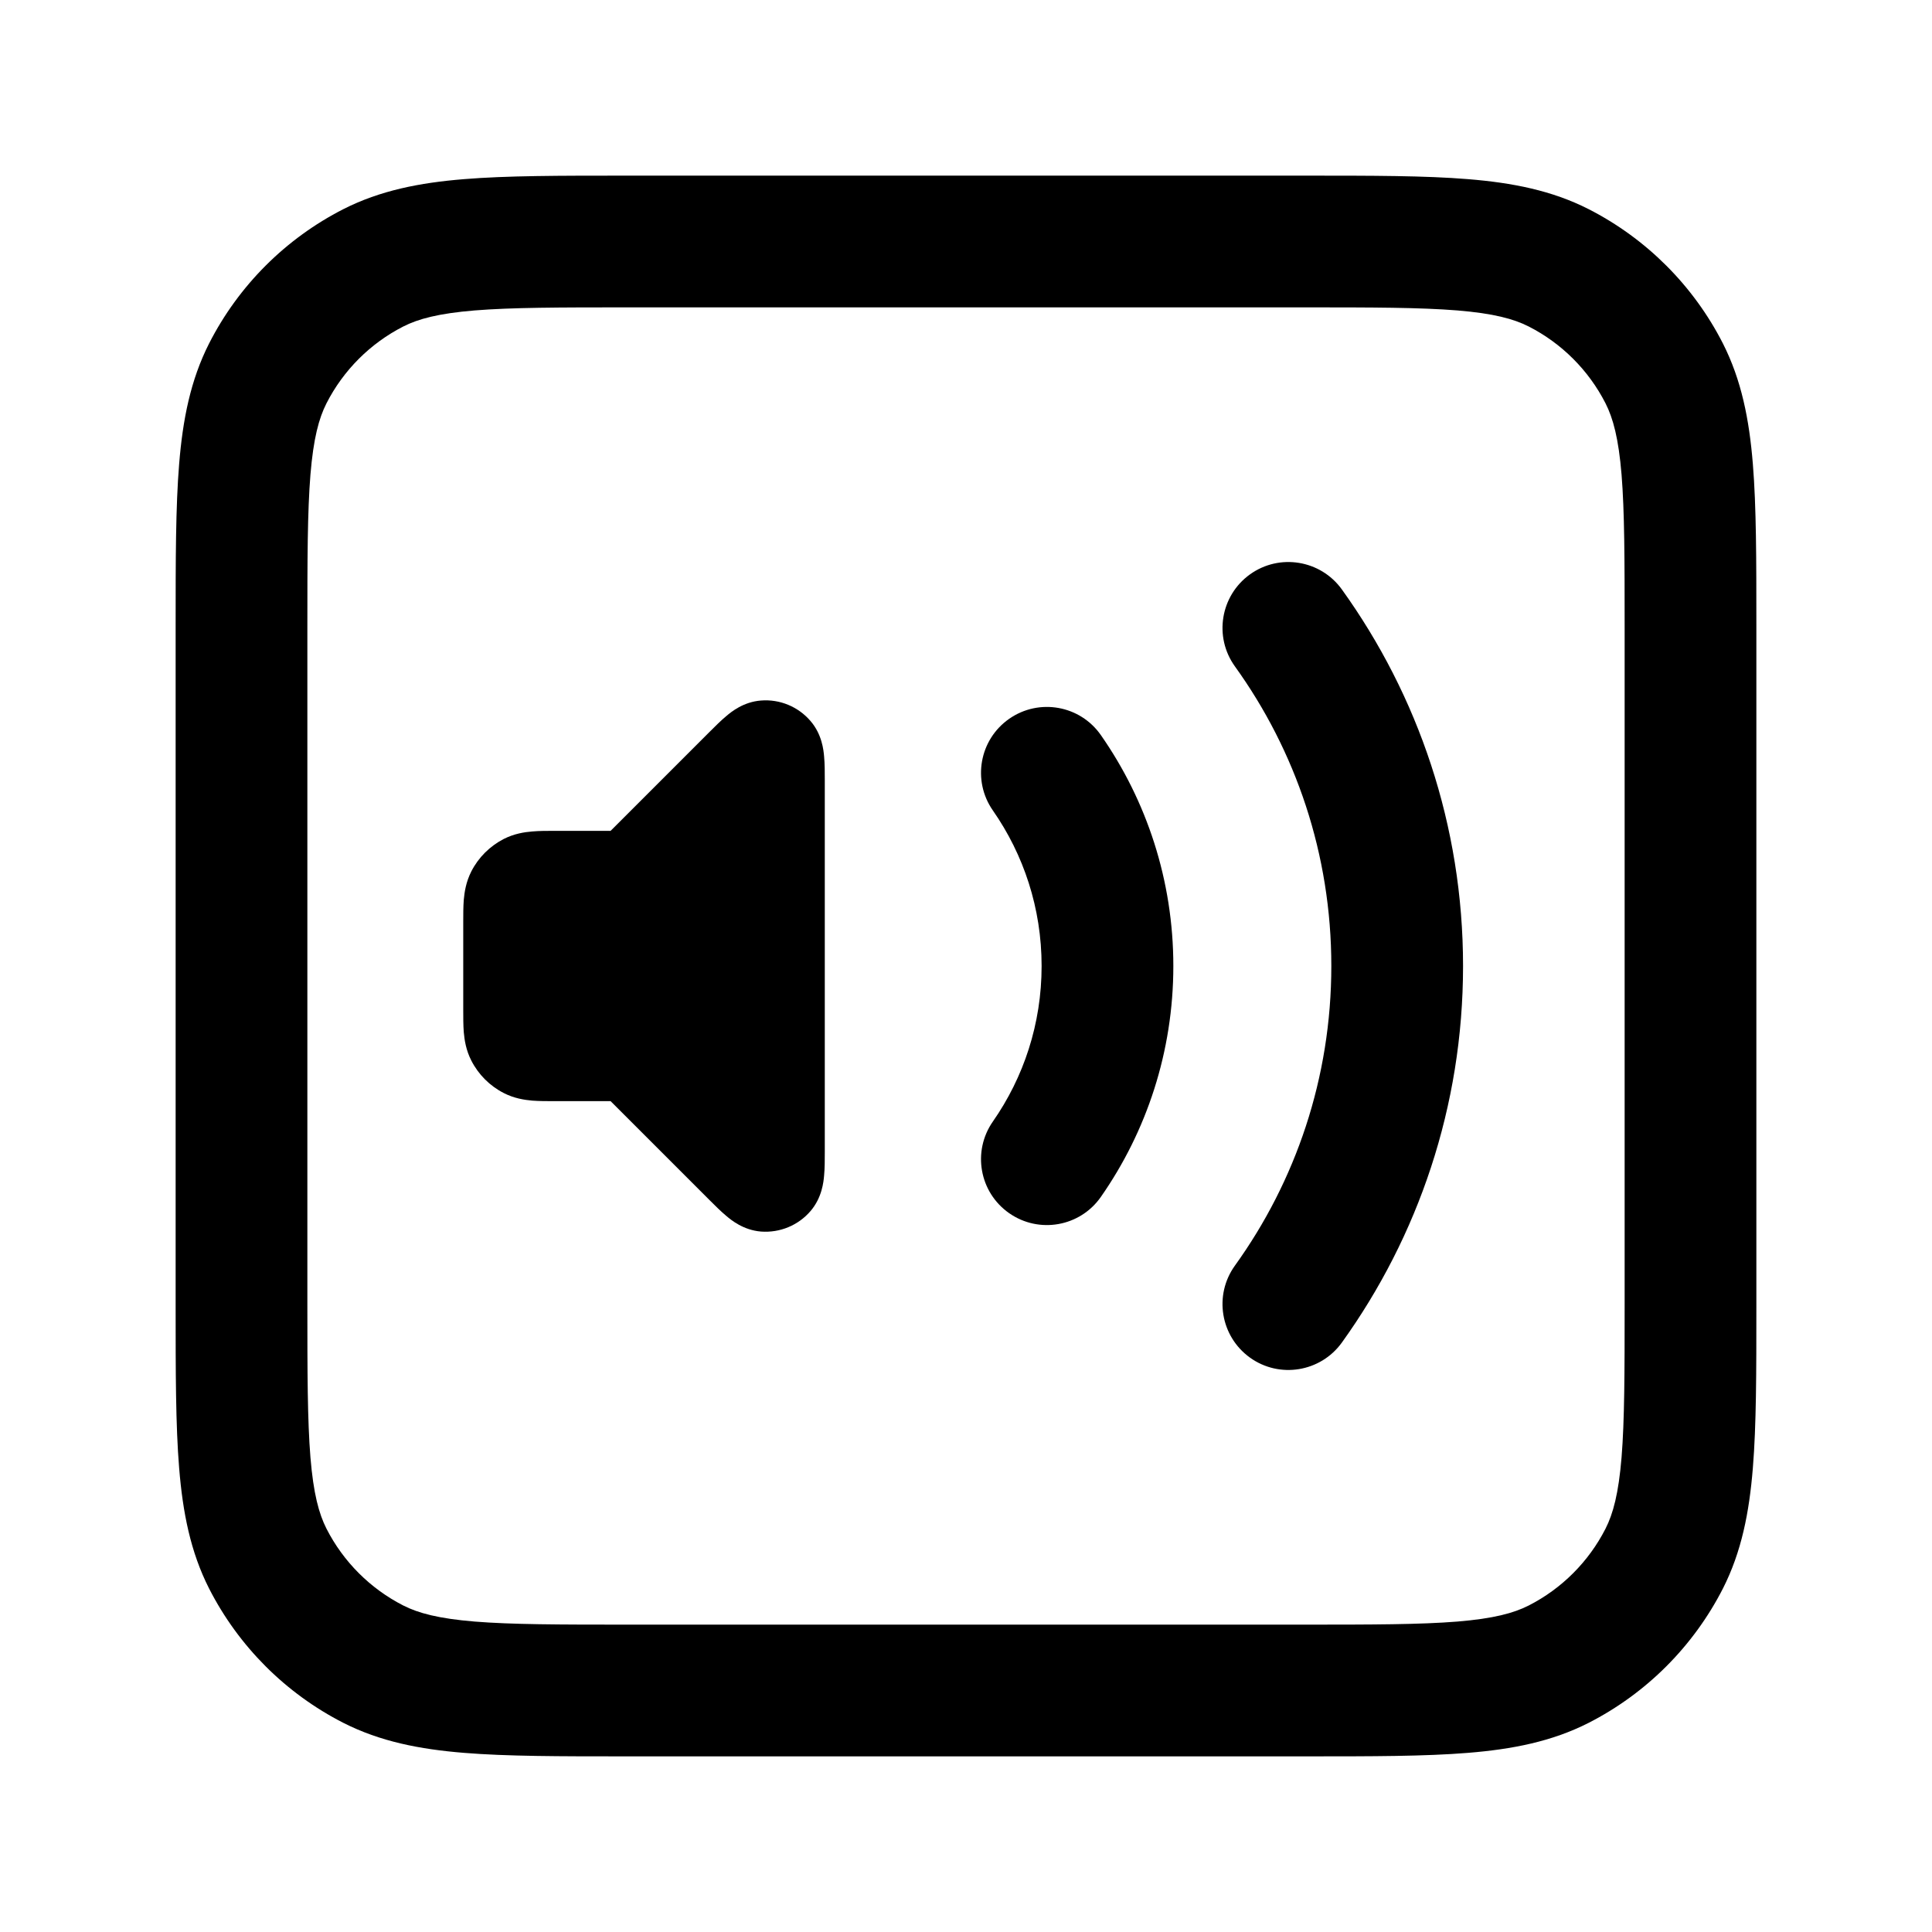
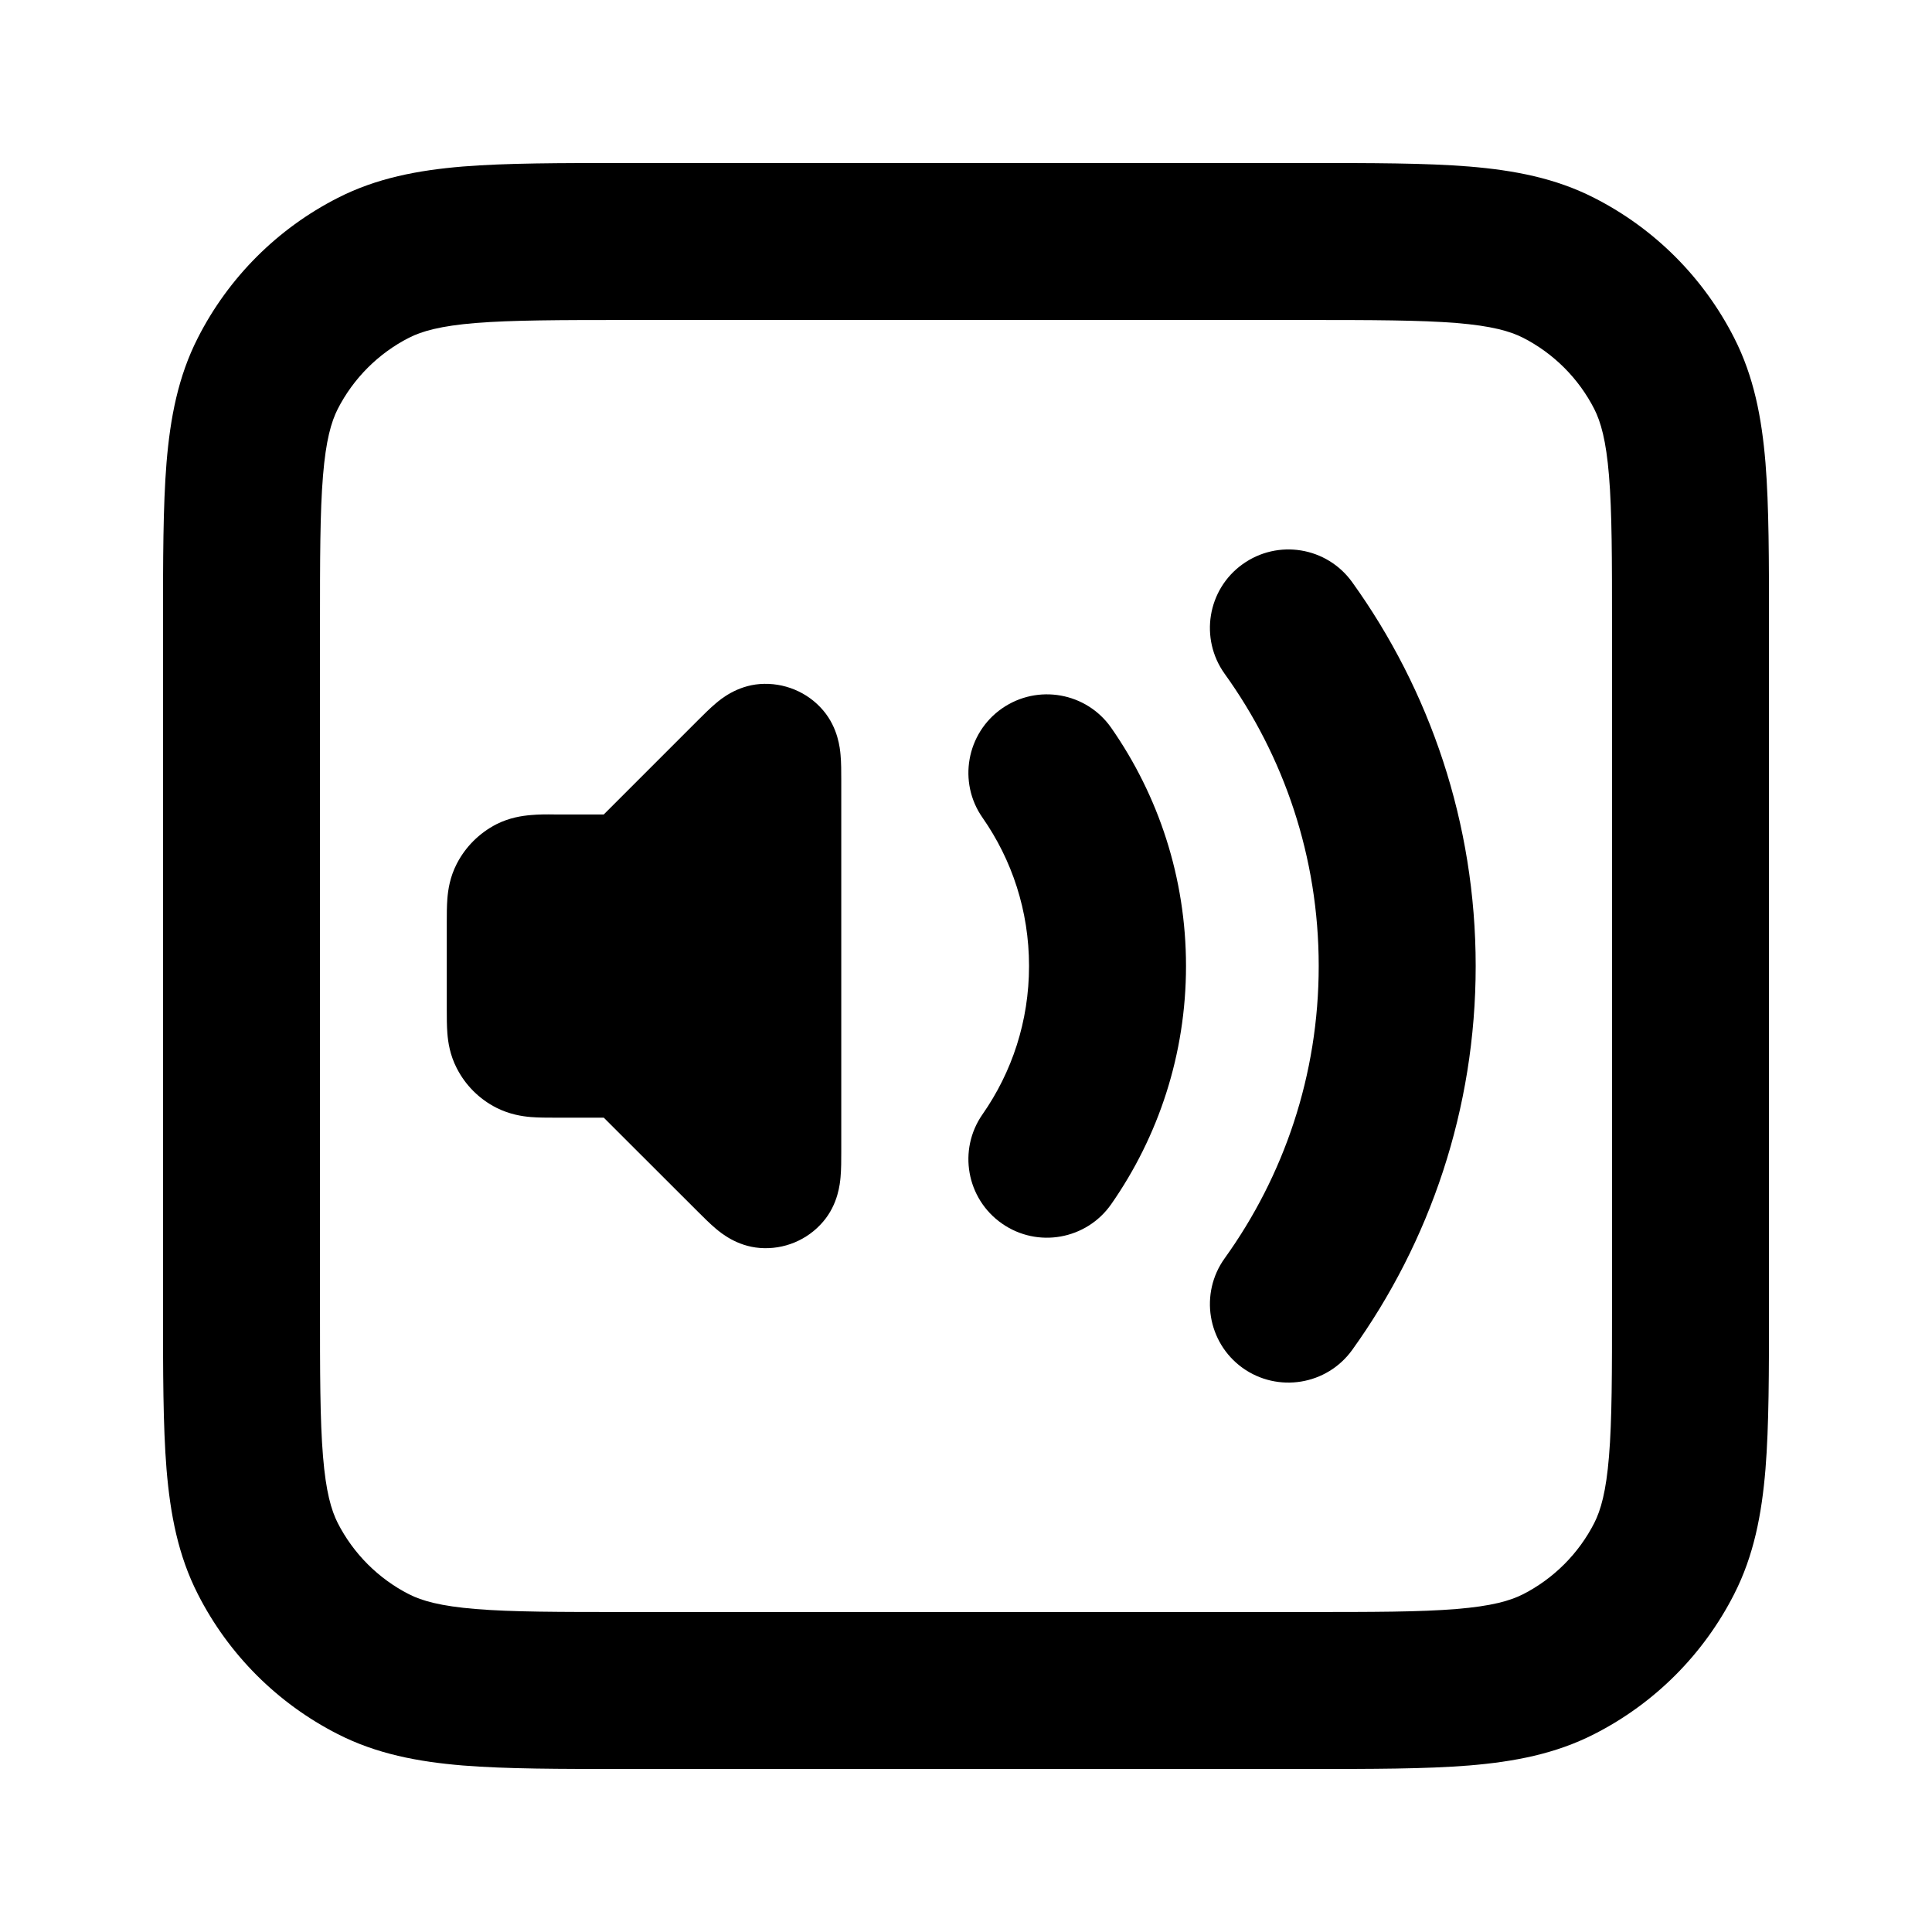
- <svg xmlns="http://www.w3.org/2000/svg" width="22" height="22" viewBox="0 0 22 22">
-   <path d="M9.23 8.211C9.09 8.047 8.88 7.96 8.666 7.977C8.465 7.992 8.326 8.107 8.273 8.152C8.21 8.204 8.14 8.274 8.076 8.338L6.969 9.445L6.953 9.461L6.931 9.461L6.315 9.461C6.23 9.461 6.139 9.461 6.061 9.468C5.972 9.475 5.856 9.493 5.737 9.553C5.578 9.635 5.448 9.764 5.367 9.923C5.306 10.043 5.289 10.159 5.281 10.247C5.275 10.326 5.275 10.417 5.275 10.502V11.499C5.275 11.584 5.275 11.675 5.281 11.753C5.289 11.842 5.306 11.958 5.367 12.077C5.448 12.236 5.578 12.366 5.737 12.447C5.856 12.508 5.972 12.525 6.061 12.533C6.139 12.539 6.23 12.539 6.315 12.539L6.931 12.539L6.953 12.539L6.969 12.555L8.076 13.662C8.14 13.726 8.21 13.796 8.273 13.848C8.326 13.893 8.465 14.008 8.666 14.024C8.88 14.04 9.09 13.954 9.23 13.79C9.361 13.637 9.378 13.457 9.384 13.388C9.392 13.307 9.392 13.208 9.392 13.117V8.883C9.392 8.792 9.392 8.694 9.384 8.612C9.378 8.543 9.361 8.363 9.23 8.211Z" />
-   <path d="M15.28 6.712C15.038 6.376 14.569 6.299 14.233 6.541C13.897 6.783 13.82 7.252 14.062 7.588C14.753 8.548 15.16 9.726 15.16 11C15.16 12.275 14.753 13.452 14.062 14.412C13.82 14.748 13.897 15.217 14.233 15.459C14.569 15.701 15.038 15.624 15.28 15.288C16.148 14.081 16.66 12.599 16.66 11C16.66 9.401 16.148 7.919 15.28 6.712Z" />
-   <path d="M12.536 8.371C12.299 8.031 11.832 7.948 11.492 8.185C11.152 8.422 11.069 8.889 11.306 9.229C11.656 9.731 11.861 10.341 11.861 11C11.861 11.66 11.656 12.269 11.306 12.771C11.069 13.111 11.152 13.578 11.492 13.815C11.832 14.052 12.299 13.969 12.536 13.629C13.056 12.884 13.361 11.976 13.361 11C13.361 10.024 13.056 9.116 12.536 8.371Z" />
-   <path fill-rule="evenodd" clip-rule="evenodd" d="M7.118 2H14.882C15.625 2 16.228 2 16.717 2.04C17.222 2.081 17.672 2.169 18.089 2.381C18.747 2.717 19.283 3.252 19.619 3.911C19.831 4.329 19.919 4.778 19.96 5.283C20 5.772 20 6.375 20 7.118V14.882C20 15.625 20 16.228 19.96 16.717C19.919 17.222 19.831 17.672 19.619 18.089C19.283 18.747 18.747 19.283 18.089 19.619C17.672 19.831 17.222 19.919 16.717 19.96C16.228 20 15.625 20 14.882 20H7.118C6.375 20 5.772 20 5.283 19.96C4.778 19.919 4.329 19.831 3.911 19.619C3.252 19.283 2.717 18.747 2.381 18.089C2.169 17.672 2.081 17.222 2.04 16.717C2 16.228 2 15.625 2 14.882V7.118C2 6.375 2 5.772 2.04 5.283C2.081 4.778 2.169 4.329 2.381 3.911C2.717 3.252 3.252 2.717 3.911 2.381C4.329 2.169 4.778 2.081 5.283 2.04C5.772 2 6.375 2 7.118 2ZM5.405 3.535C4.993 3.569 4.763 3.631 4.592 3.718C4.216 3.91 3.91 4.216 3.718 4.592C3.631 4.763 3.569 4.993 3.535 5.405C3.501 5.826 3.5 6.368 3.5 7.15V14.85C3.5 15.632 3.501 16.174 3.535 16.595C3.569 17.007 3.631 17.237 3.718 17.408C3.91 17.784 4.216 18.09 4.592 18.282C4.763 18.369 4.993 18.431 5.405 18.465C5.826 18.499 6.368 18.5 7.15 18.5H14.85C15.632 18.5 16.174 18.499 16.595 18.465C17.007 18.431 17.237 18.369 17.408 18.282C17.784 18.09 18.09 17.784 18.282 17.408C18.369 17.237 18.431 17.007 18.465 16.595C18.499 16.174 18.5 15.632 18.5 14.85V7.15C18.5 6.368 18.499 5.826 18.465 5.405C18.431 4.993 18.369 4.763 18.282 4.592C18.09 4.216 17.784 3.91 17.408 3.718C17.237 3.631 17.007 3.569 16.595 3.535C16.174 3.501 15.632 3.5 14.85 3.5H7.15C6.368 3.5 5.826 3.501 5.405 3.535Z" />
+ <svg xmlns="http://www.w3.org/2000/svg" width="16" height="16" viewBox="0 0 16 16">
+   <path fill-rule="evenodd" clip-rule="evenodd" d="M5.173 1.35H10.827C11.364 1.35 11.806 1.35 12.166 1.379C12.54 1.41 12.882 1.475 13.203 1.639C13.702 1.893 14.107 2.298 14.361 2.797C14.525 3.118 14.59 3.46 14.621 3.833C14.65 4.194 14.65 4.636 14.65 5.173V10.827C14.65 11.364 14.65 11.806 14.621 12.166C14.59 12.54 14.525 12.882 14.361 13.203C14.107 13.702 13.702 14.107 13.203 14.361C12.882 14.525 12.54 14.59 12.166 14.621C11.806 14.65 11.364 14.65 10.827 14.65H5.173C4.636 14.65 4.194 14.65 3.833 14.621C3.46 14.59 3.118 14.525 2.797 14.361C2.298 14.107 1.893 13.702 1.639 13.203C1.475 12.882 1.41 12.54 1.379 12.166C1.35 11.806 1.35 11.364 1.35 10.827V5.173C1.35 4.636 1.35 4.194 1.379 3.833C1.41 3.46 1.475 3.118 1.639 2.797C1.893 2.298 2.298 1.893 2.797 1.639C3.118 1.475 3.46 1.41 3.833 1.379C4.194 1.35 4.636 1.35 5.173 1.35ZM3.939 2.675C3.646 2.699 3.494 2.743 3.387 2.797C3.133 2.927 2.927 3.133 2.797 3.387C2.743 3.494 2.699 3.646 2.675 3.939C2.65 4.24 2.65 4.629 2.65 5.2V10.8C2.65 11.371 2.65 11.76 2.675 12.061C2.699 12.354 2.743 12.506 2.797 12.613C2.927 12.867 3.133 13.073 3.387 13.203C3.494 13.257 3.646 13.301 3.939 13.325C4.24 13.35 4.629 13.35 5.2 13.35H10.8C11.371 13.35 11.76 13.35 12.061 13.325C12.354 13.301 12.506 13.257 12.613 13.203C12.867 13.073 13.073 12.867 13.203 12.613C13.257 12.506 13.301 12.354 13.325 12.061C13.35 11.76 13.35 11.371 13.35 10.8V5.2C13.35 4.629 13.35 4.24 13.325 3.939C13.301 3.646 13.257 3.494 13.203 3.387C13.073 3.133 12.867 2.927 12.613 2.797C12.506 2.743 12.354 2.699 12.061 2.675C11.76 2.651 11.371 2.65 10.8 2.65H5.2C4.629 2.65 4.24 2.651 3.939 2.675Z" />
+   <path fill-rule="evenodd" clip-rule="evenodd" d="M10.29 4.673C10.582 4.463 10.988 4.529 11.198 4.821C11.841 5.716 12.221 6.815 12.221 8C12.221 9.186 11.841 10.285 11.198 11.18C10.988 11.471 10.582 11.537 10.29 11.328C9.999 11.118 9.933 10.712 10.142 10.421C10.632 9.739 10.921 8.904 10.921 8C10.921 7.096 10.632 6.261 10.142 5.58C9.933 5.288 9.999 4.882 10.29 4.673Z" />
+   <path d="M6.292 5.665C6.491 5.65 6.687 5.73 6.817 5.883C6.941 6.029 6.956 6.197 6.961 6.251C6.967 6.316 6.967 6.394 6.967 6.458V9.542C6.967 9.606 6.967 9.683 6.961 9.749C6.956 9.803 6.941 9.972 6.817 10.117C6.687 10.27 6.491 10.351 6.292 10.335C6.101 10.32 5.971 10.211 5.929 10.176C5.879 10.134 5.824 10.079 5.779 10.034L5 9.256L4.591 9.256C4.531 9.256 4.46 9.256 4.397 9.251C4.324 9.245 4.22 9.229 4.111 9.174C3.969 9.102 3.854 8.987 3.782 8.845C3.726 8.736 3.711 8.632 3.705 8.559C3.7 8.496 3.7 8.424 3.7 8.364V7.636C3.7 7.576 3.7 7.504 3.705 7.441C3.711 7.368 3.726 7.264 3.782 7.155C3.854 7.014 3.969 6.899 4.111 6.826C4.22 6.771 4.324 6.756 4.397 6.75C4.46 6.744 4.531 6.744 4.591 6.745L5 6.745L5.779 5.966C5.824 5.921 5.879 5.866 5.929 5.824C5.97 5.789 6.101 5.68 6.292 5.665Z" />
+   <path fill-rule="evenodd" clip-rule="evenodd" d="M8.298 5.867C8.593 5.662 8.998 5.734 9.203 6.028C9.593 6.587 9.822 7.268 9.822 8C9.822 8.732 9.593 9.413 9.203 9.972C8.998 10.266 8.593 10.339 8.298 10.133C8.004 9.928 7.931 9.523 8.137 9.228C8.38 8.88 8.522 8.458 8.522 8C8.522 7.542 8.38 7.12 8.137 6.772C7.931 6.478 8.004 6.072 8.298 5.867Z" />
</svg>
